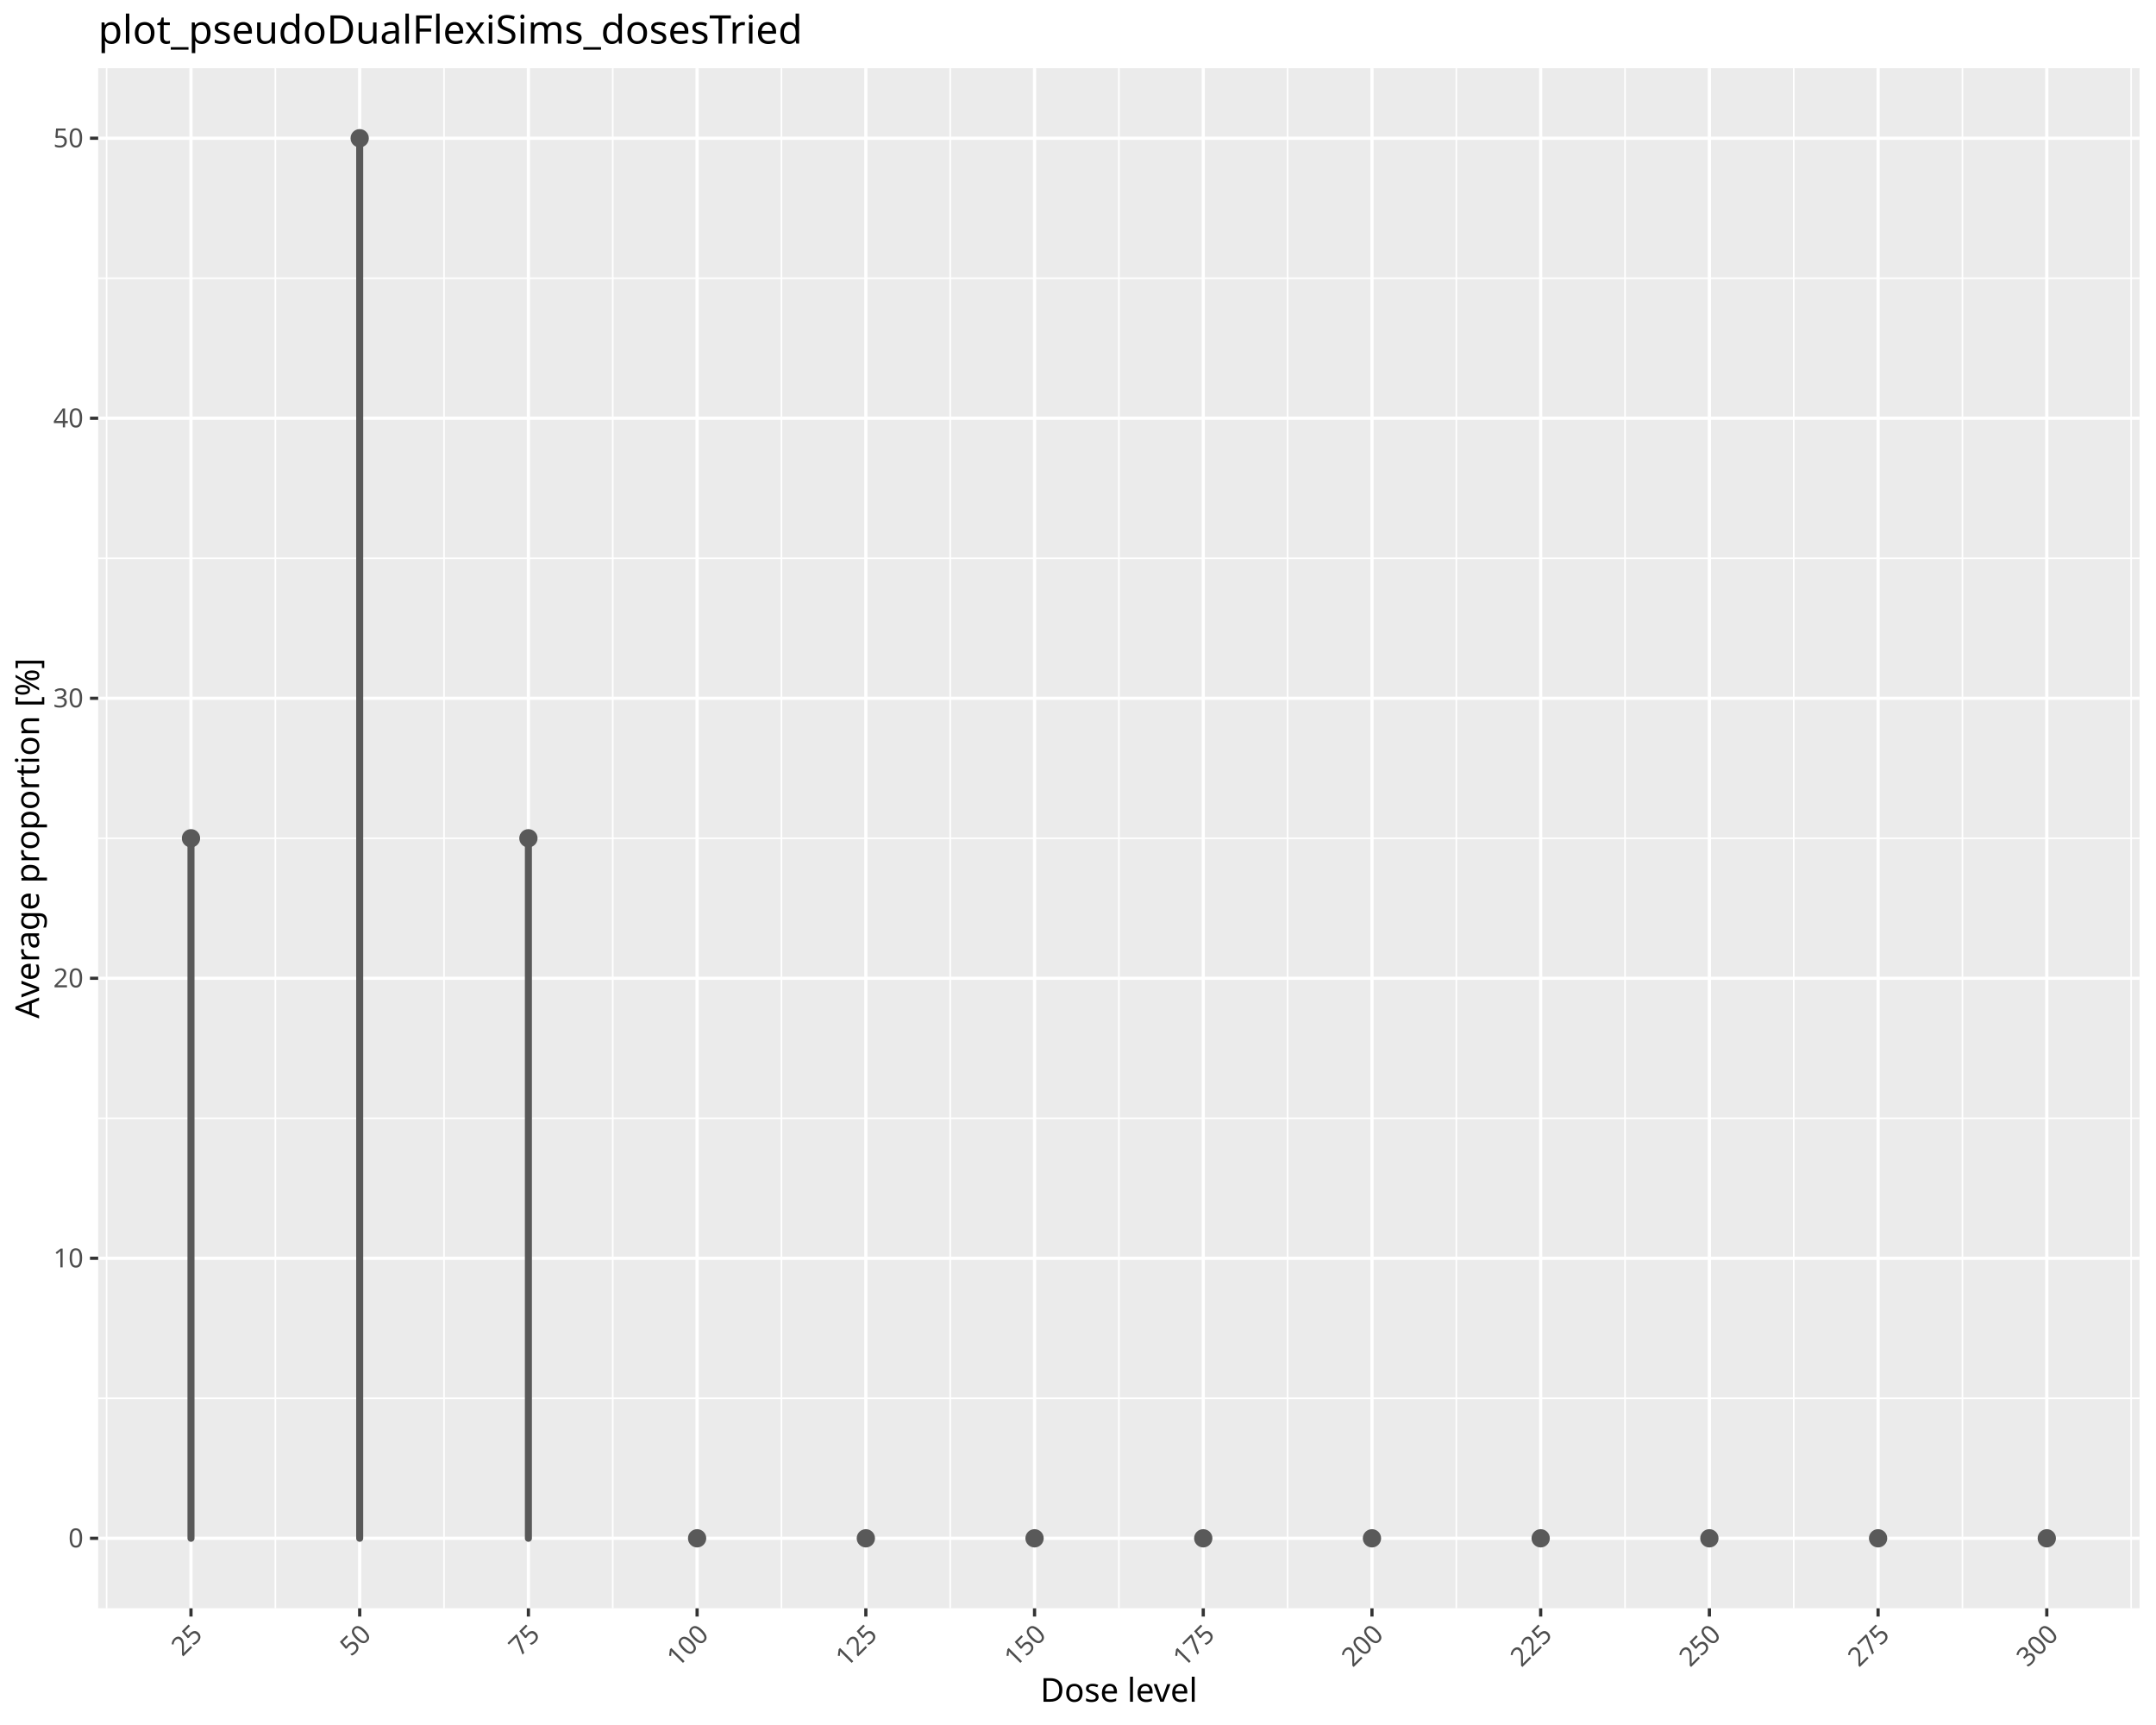
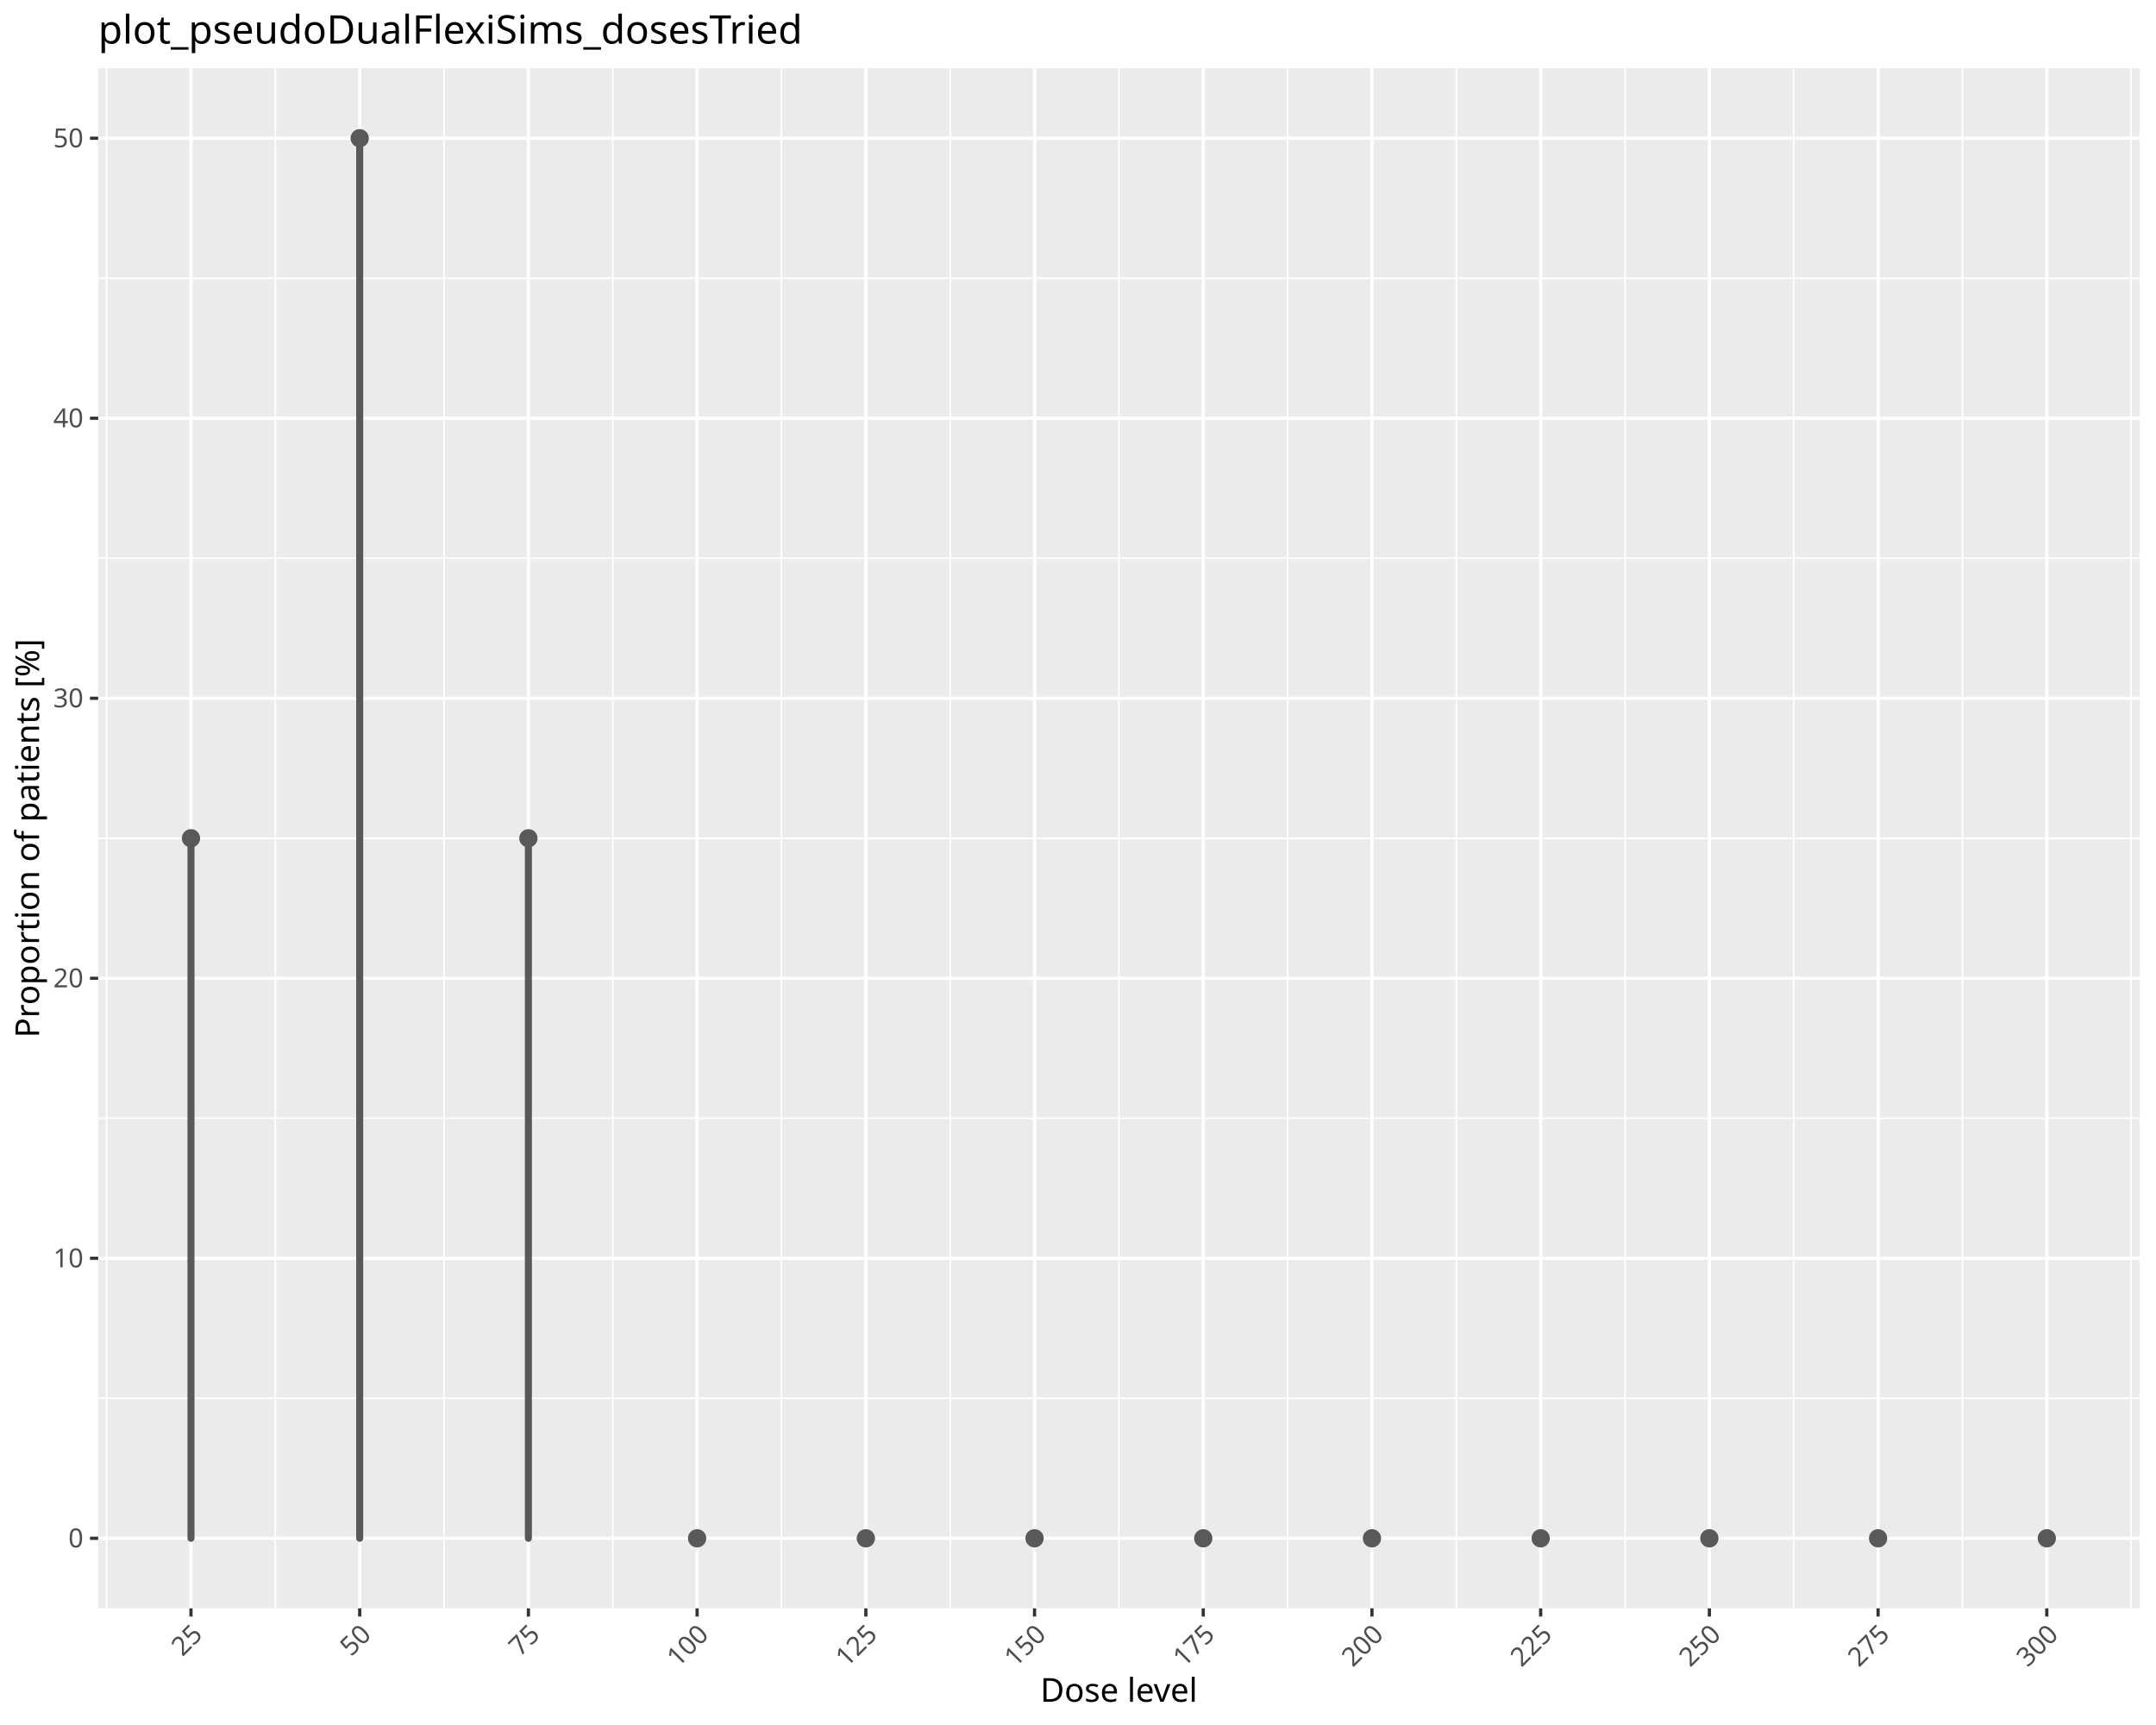
<svg xmlns="http://www.w3.org/2000/svg" class="svglite" data-engine-version="2.0" width="720.00pt" height="576.00pt" viewBox="0 0 720.00 576.00">
  <defs>
    <style type="text/css">
    .svglite line, .svglite polyline, .svglite polygon, .svglite path, .svglite rect, .svglite circle {
      fill: none;
      stroke: #000000;
      stroke-linecap: round;
      stroke-linejoin: round;
      stroke-miterlimit: 10.00;
    }
  </style>
  </defs>
  <rect width="100%" height="100%" style="stroke: none; fill: #FFFFFF;" />
  <defs>
    <clipPath id="cpMC4wMHw3MjAuMDB8MC4wMHw1NzYuMDA=">
      <rect x="0.00" y="0.00" width="720.00" height="576.00" />
    </clipPath>
  </defs>
  <g clip-path="url(#cpMC4wMHw3MjAuMDB8MC4wMHw1NzYuMDA=)">
    <rect x="0.00" y="0.00" width="720.00" height="576.00" style="stroke-width: 1.07; stroke: #FFFFFF; fill: #FFFFFF;" />
  </g>
  <defs>
    <clipPath id="cpMzIuNzl8NzE0LjUyfDIyLjc4fDUzNy4wNA==">
      <rect x="32.79" y="22.78" width="681.73" height="514.25" />
    </clipPath>
  </defs>
  <g clip-path="url(#cpMzIuNzl8NzE0LjUyfDIyLjc4fDUzNy4wNA==)">
    <rect x="32.79" y="22.78" width="681.73" height="514.25" style="stroke-width: 1.07; stroke: none; fill: #EBEBEB;" />
    <polyline points="32.79,466.91 714.52,466.91 " style="stroke-width: 0.53; stroke: #FFFFFF; stroke-linecap: butt;" />
    <polyline points="32.79,373.41 714.52,373.41 " style="stroke-width: 0.53; stroke: #FFFFFF; stroke-linecap: butt;" />
    <polyline points="32.79,279.91 714.52,279.91 " style="stroke-width: 0.53; stroke: #FFFFFF; stroke-linecap: butt;" />
    <polyline points="32.79,186.41 714.52,186.41 " style="stroke-width: 0.53; stroke: #FFFFFF; stroke-linecap: butt;" />
    <polyline points="32.79,92.91 714.52,92.91 " style="stroke-width: 0.53; stroke: #FFFFFF; stroke-linecap: butt;" />
    <polyline points="35.61,537.04 35.61,22.78 " style="stroke-width: 0.53; stroke: #FFFFFF; stroke-linecap: butt;" />
    <polyline points="91.95,537.04 91.95,22.78 " style="stroke-width: 0.53; stroke: #FFFFFF; stroke-linecap: butt;" />
    <polyline points="148.29,537.04 148.29,22.78 " style="stroke-width: 0.53; stroke: #FFFFFF; stroke-linecap: butt;" />
    <polyline points="204.63,537.04 204.63,22.78 " style="stroke-width: 0.53; stroke: #FFFFFF; stroke-linecap: butt;" />
    <polyline points="260.97,537.04 260.97,22.78 " style="stroke-width: 0.53; stroke: #FFFFFF; stroke-linecap: butt;" />
    <polyline points="317.32,537.04 317.32,22.78 " style="stroke-width: 0.53; stroke: #FFFFFF; stroke-linecap: butt;" />
    <polyline points="373.66,537.04 373.66,22.78 " style="stroke-width: 0.53; stroke: #FFFFFF; stroke-linecap: butt;" />
    <polyline points="430.00,537.04 430.00,22.78 " style="stroke-width: 0.53; stroke: #FFFFFF; stroke-linecap: butt;" />
    <polyline points="486.34,537.04 486.34,22.78 " style="stroke-width: 0.53; stroke: #FFFFFF; stroke-linecap: butt;" />
    <polyline points="542.68,537.04 542.68,22.78 " style="stroke-width: 0.53; stroke: #FFFFFF; stroke-linecap: butt;" />
    <polyline points="599.02,537.04 599.02,22.78 " style="stroke-width: 0.53; stroke: #FFFFFF; stroke-linecap: butt;" />
    <polyline points="655.36,537.04 655.36,22.78 " style="stroke-width: 0.53; stroke: #FFFFFF; stroke-linecap: butt;" />
    <polyline points="711.70,537.04 711.70,22.78 " style="stroke-width: 0.53; stroke: #FFFFFF; stroke-linecap: butt;" />
    <polyline points="32.79,513.66 714.52,513.66 " style="stroke-width: 1.07; stroke: #FFFFFF; stroke-linecap: butt;" />
    <polyline points="32.79,420.16 714.52,420.16 " style="stroke-width: 1.07; stroke: #FFFFFF; stroke-linecap: butt;" />
    <polyline points="32.79,326.66 714.52,326.66 " style="stroke-width: 1.07; stroke: #FFFFFF; stroke-linecap: butt;" />
    <polyline points="32.79,233.16 714.52,233.16 " style="stroke-width: 1.07; stroke: #FFFFFF; stroke-linecap: butt;" />
    <polyline points="32.79,139.66 714.52,139.66 " style="stroke-width: 1.07; stroke: #FFFFFF; stroke-linecap: butt;" />
    <polyline points="32.79,46.16 714.52,46.16 " style="stroke-width: 1.07; stroke: #FFFFFF; stroke-linecap: butt;" />
    <polyline points="63.78,537.04 63.78,22.78 " style="stroke-width: 1.07; stroke: #FFFFFF; stroke-linecap: butt;" />
    <polyline points="120.12,537.04 120.12,22.78 " style="stroke-width: 1.07; stroke: #FFFFFF; stroke-linecap: butt;" />
    <polyline points="176.46,537.04 176.46,22.78 " style="stroke-width: 1.07; stroke: #FFFFFF; stroke-linecap: butt;" />
    <polyline points="232.80,537.04 232.80,22.78 " style="stroke-width: 1.07; stroke: #FFFFFF; stroke-linecap: butt;" />
    <polyline points="289.15,537.04 289.15,22.78 " style="stroke-width: 1.07; stroke: #FFFFFF; stroke-linecap: butt;" />
    <polyline points="345.49,537.04 345.49,22.78 " style="stroke-width: 1.07; stroke: #FFFFFF; stroke-linecap: butt;" />
    <polyline points="401.83,537.04 401.83,22.78 " style="stroke-width: 1.07; stroke: #FFFFFF; stroke-linecap: butt;" />
    <polyline points="458.17,537.04 458.17,22.78 " style="stroke-width: 1.07; stroke: #FFFFFF; stroke-linecap: butt;" />
    <polyline points="514.51,537.04 514.51,22.78 " style="stroke-width: 1.07; stroke: #FFFFFF; stroke-linecap: butt;" />
    <polyline points="570.85,537.04 570.85,22.78 " style="stroke-width: 1.07; stroke: #FFFFFF; stroke-linecap: butt;" />
    <polyline points="627.19,537.04 627.19,22.78 " style="stroke-width: 1.07; stroke: #FFFFFF; stroke-linecap: butt;" />
    <polyline points="683.53,537.04 683.53,22.78 " style="stroke-width: 1.07; stroke: #FFFFFF; stroke-linecap: butt;" />
    <line x1="63.78" y1="513.66" x2="63.78" y2="279.91" style="stroke-width: 2.35; stroke: #595959;" />
    <line x1="120.12" y1="513.66" x2="120.12" y2="46.16" style="stroke-width: 2.35; stroke: #595959;" />
    <line x1="176.46" y1="513.66" x2="176.46" y2="279.91" style="stroke-width: 2.35; stroke: #595959;" />
    <line x1="232.80" y1="513.66" x2="232.80" y2="513.66" style="stroke-width: 2.35; stroke: #595959;" />
    <line x1="289.15" y1="513.66" x2="289.15" y2="513.66" style="stroke-width: 2.35; stroke: #595959;" />
    <line x1="345.49" y1="513.66" x2="345.49" y2="513.66" style="stroke-width: 2.35; stroke: #595959;" />
    <line x1="401.83" y1="513.66" x2="401.83" y2="513.66" style="stroke-width: 2.35; stroke: #595959;" />
    <line x1="458.17" y1="513.66" x2="458.17" y2="513.66" style="stroke-width: 2.35; stroke: #595959;" />
    <line x1="514.51" y1="513.66" x2="514.51" y2="513.66" style="stroke-width: 2.35; stroke: #595959;" />
    <line x1="570.85" y1="513.66" x2="570.85" y2="513.66" style="stroke-width: 2.35; stroke: #595959;" />
    <line x1="627.19" y1="513.66" x2="627.19" y2="513.66" style="stroke-width: 2.35; stroke: #595959;" />
    <line x1="683.53" y1="513.66" x2="683.53" y2="513.66" style="stroke-width: 2.35; stroke: #595959;" />
    <circle cx="63.78" cy="279.91" r="2.70" style="stroke-width: 0.71; stroke: #595959; fill: #595959;" />
    <circle cx="120.12" cy="46.16" r="2.70" style="stroke-width: 0.71; stroke: #595959; fill: #595959;" />
    <circle cx="176.46" cy="279.91" r="2.70" style="stroke-width: 0.71; stroke: #595959; fill: #595959;" />
    <circle cx="232.80" cy="513.66" r="2.70" style="stroke-width: 0.71; stroke: #595959; fill: #595959;" />
    <circle cx="289.15" cy="513.66" r="2.70" style="stroke-width: 0.71; stroke: #595959; fill: #595959;" />
    <circle cx="345.49" cy="513.66" r="2.70" style="stroke-width: 0.71; stroke: #595959; fill: #595959;" />
    <circle cx="401.83" cy="513.66" r="2.70" style="stroke-width: 0.71; stroke: #595959; fill: #595959;" />
    <circle cx="458.17" cy="513.66" r="2.70" style="stroke-width: 0.71; stroke: #595959; fill: #595959;" />
    <circle cx="514.51" cy="513.66" r="2.70" style="stroke-width: 0.71; stroke: #595959; fill: #595959;" />
    <circle cx="570.85" cy="513.66" r="2.70" style="stroke-width: 0.71; stroke: #595959; fill: #595959;" />
    <circle cx="627.19" cy="513.66" r="2.70" style="stroke-width: 0.71; stroke: #595959; fill: #595959;" />
    <circle cx="683.53" cy="513.66" r="2.70" style="stroke-width: 0.71; stroke: #595959; fill: #595959;" />
  </g>
  <g clip-path="url(#cpMC4wMHw3MjAuMDB8MC4wMHw1NzYuMDA=)">
    <text x="27.86" y="516.69" text-anchor="end" style="font-size: 8.80px; fill: #4D4D4D; font-family: sans;" textLength="4.89px" lengthAdjust="spacingAndGlyphs">0</text>
    <text x="27.86" y="423.19" text-anchor="end" style="font-size: 8.80px; fill: #4D4D4D; font-family: sans;" textLength="9.79px" lengthAdjust="spacingAndGlyphs">10</text>
    <text x="27.86" y="329.69" text-anchor="end" style="font-size: 8.80px; fill: #4D4D4D; font-family: sans;" textLength="9.79px" lengthAdjust="spacingAndGlyphs">20</text>
    <text x="27.86" y="236.19" text-anchor="end" style="font-size: 8.80px; fill: #4D4D4D; font-family: sans;" textLength="9.79px" lengthAdjust="spacingAndGlyphs">30</text>
    <text x="27.86" y="142.69" text-anchor="end" style="font-size: 8.80px; fill: #4D4D4D; font-family: sans;" textLength="9.79px" lengthAdjust="spacingAndGlyphs">40</text>
    <text x="27.86" y="49.19" text-anchor="end" style="font-size: 8.80px; fill: #4D4D4D; font-family: sans;" textLength="9.79px" lengthAdjust="spacingAndGlyphs">50</text>
    <polyline points="30.05,513.66 32.79,513.66 " style="stroke-width: 1.07; stroke: #333333; stroke-linecap: butt;" />
    <polyline points="30.05,420.16 32.79,420.16 " style="stroke-width: 1.07; stroke: #333333; stroke-linecap: butt;" />
    <polyline points="30.05,326.66 32.79,326.66 " style="stroke-width: 1.07; stroke: #333333; stroke-linecap: butt;" />
    <polyline points="30.05,233.16 32.79,233.16 " style="stroke-width: 1.07; stroke: #333333; stroke-linecap: butt;" />
    <polyline points="30.05,139.66 32.79,139.66 " style="stroke-width: 1.07; stroke: #333333; stroke-linecap: butt;" />
    <polyline points="30.05,46.16 32.79,46.16 " style="stroke-width: 1.07; stroke: #333333; stroke-linecap: butt;" />
    <polyline points="63.78,539.78 63.78,537.04 " style="stroke-width: 1.07; stroke: #333333; stroke-linecap: butt;" />
    <polyline points="120.12,539.78 120.12,537.04 " style="stroke-width: 1.07; stroke: #333333; stroke-linecap: butt;" />
    <polyline points="176.46,539.78 176.46,537.04 " style="stroke-width: 1.07; stroke: #333333; stroke-linecap: butt;" />
    <polyline points="232.80,539.78 232.80,537.04 " style="stroke-width: 1.07; stroke: #333333; stroke-linecap: butt;" />
    <polyline points="289.15,539.78 289.15,537.04 " style="stroke-width: 1.07; stroke: #333333; stroke-linecap: butt;" />
    <polyline points="345.49,539.78 345.49,537.04 " style="stroke-width: 1.07; stroke: #333333; stroke-linecap: butt;" />
    <polyline points="401.83,539.78 401.83,537.04 " style="stroke-width: 1.07; stroke: #333333; stroke-linecap: butt;" />
    <polyline points="458.17,539.78 458.17,537.04 " style="stroke-width: 1.07; stroke: #333333; stroke-linecap: butt;" />
    <polyline points="514.51,539.78 514.51,537.04 " style="stroke-width: 1.07; stroke: #333333; stroke-linecap: butt;" />
    <polyline points="570.85,539.78 570.85,537.04 " style="stroke-width: 1.07; stroke: #333333; stroke-linecap: butt;" />
    <polyline points="627.19,539.78 627.19,537.04 " style="stroke-width: 1.07; stroke: #333333; stroke-linecap: butt;" />
    <polyline points="683.53,539.78 683.53,537.04 " style="stroke-width: 1.07; stroke: #333333; stroke-linecap: butt;" />
    <text transform="translate(68.06,546.25) rotate(-45)" text-anchor="end" style="font-size: 8.80px; fill: #4D4D4D; font-family: sans;" textLength="9.79px" lengthAdjust="spacingAndGlyphs">25</text>
    <text transform="translate(124.40,546.25) rotate(-45)" text-anchor="end" style="font-size: 8.80px; fill: #4D4D4D; font-family: sans;" textLength="9.79px" lengthAdjust="spacingAndGlyphs">50</text>
    <text transform="translate(180.75,546.25) rotate(-45)" text-anchor="end" style="font-size: 8.80px; fill: #4D4D4D; font-family: sans;" textLength="9.79px" lengthAdjust="spacingAndGlyphs">75</text>
    <text transform="translate(237.09,546.25) rotate(-45)" text-anchor="end" style="font-size: 8.80px; fill: #4D4D4D; font-family: sans;" textLength="14.68px" lengthAdjust="spacingAndGlyphs">100</text>
    <text transform="translate(293.43,546.25) rotate(-45)" text-anchor="end" style="font-size: 8.80px; fill: #4D4D4D; font-family: sans;" textLength="14.68px" lengthAdjust="spacingAndGlyphs">125</text>
    <text transform="translate(349.77,546.25) rotate(-45)" text-anchor="end" style="font-size: 8.80px; fill: #4D4D4D; font-family: sans;" textLength="14.68px" lengthAdjust="spacingAndGlyphs">150</text>
    <text transform="translate(406.11,546.25) rotate(-45)" text-anchor="end" style="font-size: 8.80px; fill: #4D4D4D; font-family: sans;" textLength="14.68px" lengthAdjust="spacingAndGlyphs">175</text>
    <text transform="translate(462.45,546.25) rotate(-45)" text-anchor="end" style="font-size: 8.80px; fill: #4D4D4D; font-family: sans;" textLength="14.68px" lengthAdjust="spacingAndGlyphs">200</text>
    <text transform="translate(518.79,546.25) rotate(-45)" text-anchor="end" style="font-size: 8.80px; fill: #4D4D4D; font-family: sans;" textLength="14.68px" lengthAdjust="spacingAndGlyphs">225</text>
    <text transform="translate(575.13,546.25) rotate(-45)" text-anchor="end" style="font-size: 8.80px; fill: #4D4D4D; font-family: sans;" textLength="14.68px" lengthAdjust="spacingAndGlyphs">250</text>
    <text transform="translate(631.47,546.25) rotate(-45)" text-anchor="end" style="font-size: 8.80px; fill: #4D4D4D; font-family: sans;" textLength="14.68px" lengthAdjust="spacingAndGlyphs">275</text>
    <text transform="translate(687.82,546.25) rotate(-45)" text-anchor="end" style="font-size: 8.80px; fill: #4D4D4D; font-family: sans;" textLength="14.68px" lengthAdjust="spacingAndGlyphs">300</text>
    <text x="373.66" y="568.24" text-anchor="middle" style="font-size: 11.00px; font-family: sans;" textLength="51.37px" lengthAdjust="spacingAndGlyphs">Dose level</text>
-     <text transform="translate(13.05,279.91) rotate(-90)" text-anchor="middle" style="font-size: 11.00px; font-family: sans;" textLength="112.52px" lengthAdjust="spacingAndGlyphs">Average proportion [%]</text>
+     <text transform="translate(13.05,279.91) rotate(-90)" text-anchor="middle" style="font-size: 11.00px; font-family: sans;" textLength="112.52px" lengthAdjust="spacingAndGlyphs">Proportion of patients [%]</text>
    <text x="32.79" y="14.56" style="font-size: 13.20px; font-family: sans;" textLength="228.95px" lengthAdjust="spacingAndGlyphs">plot_pseudoDualFlexiSims_dosesTried</text>
  </g>
</svg>
